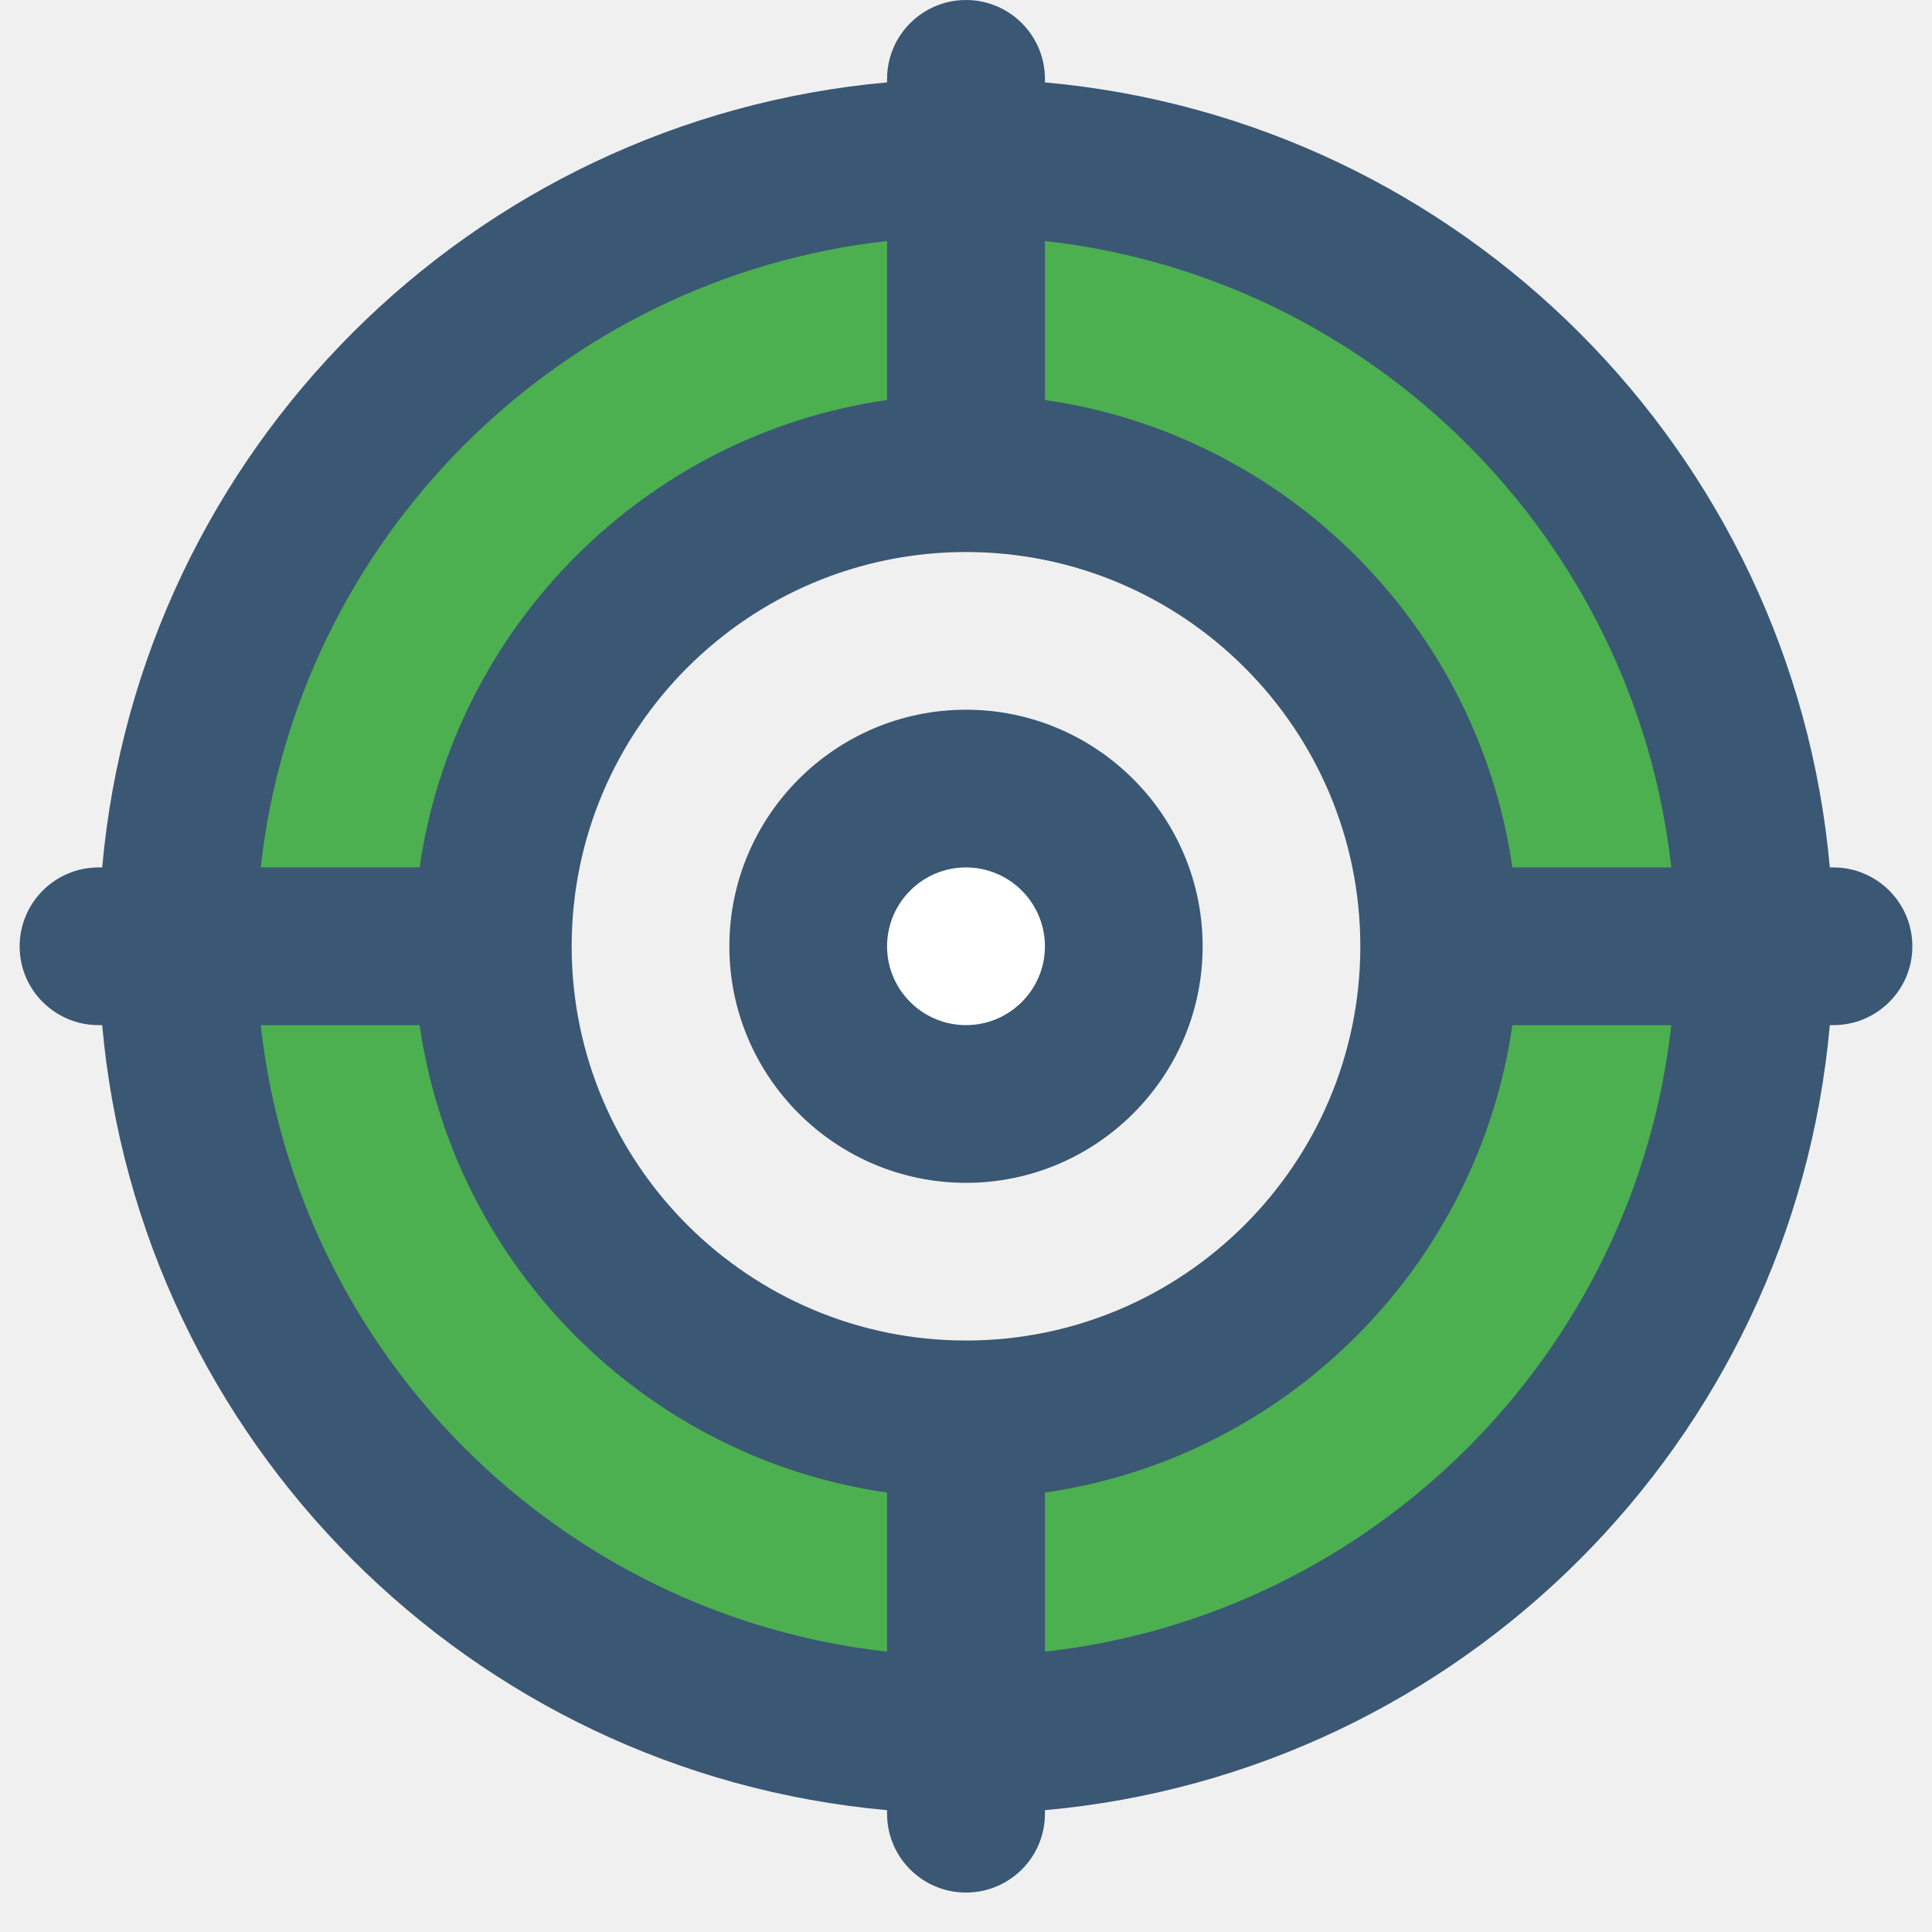
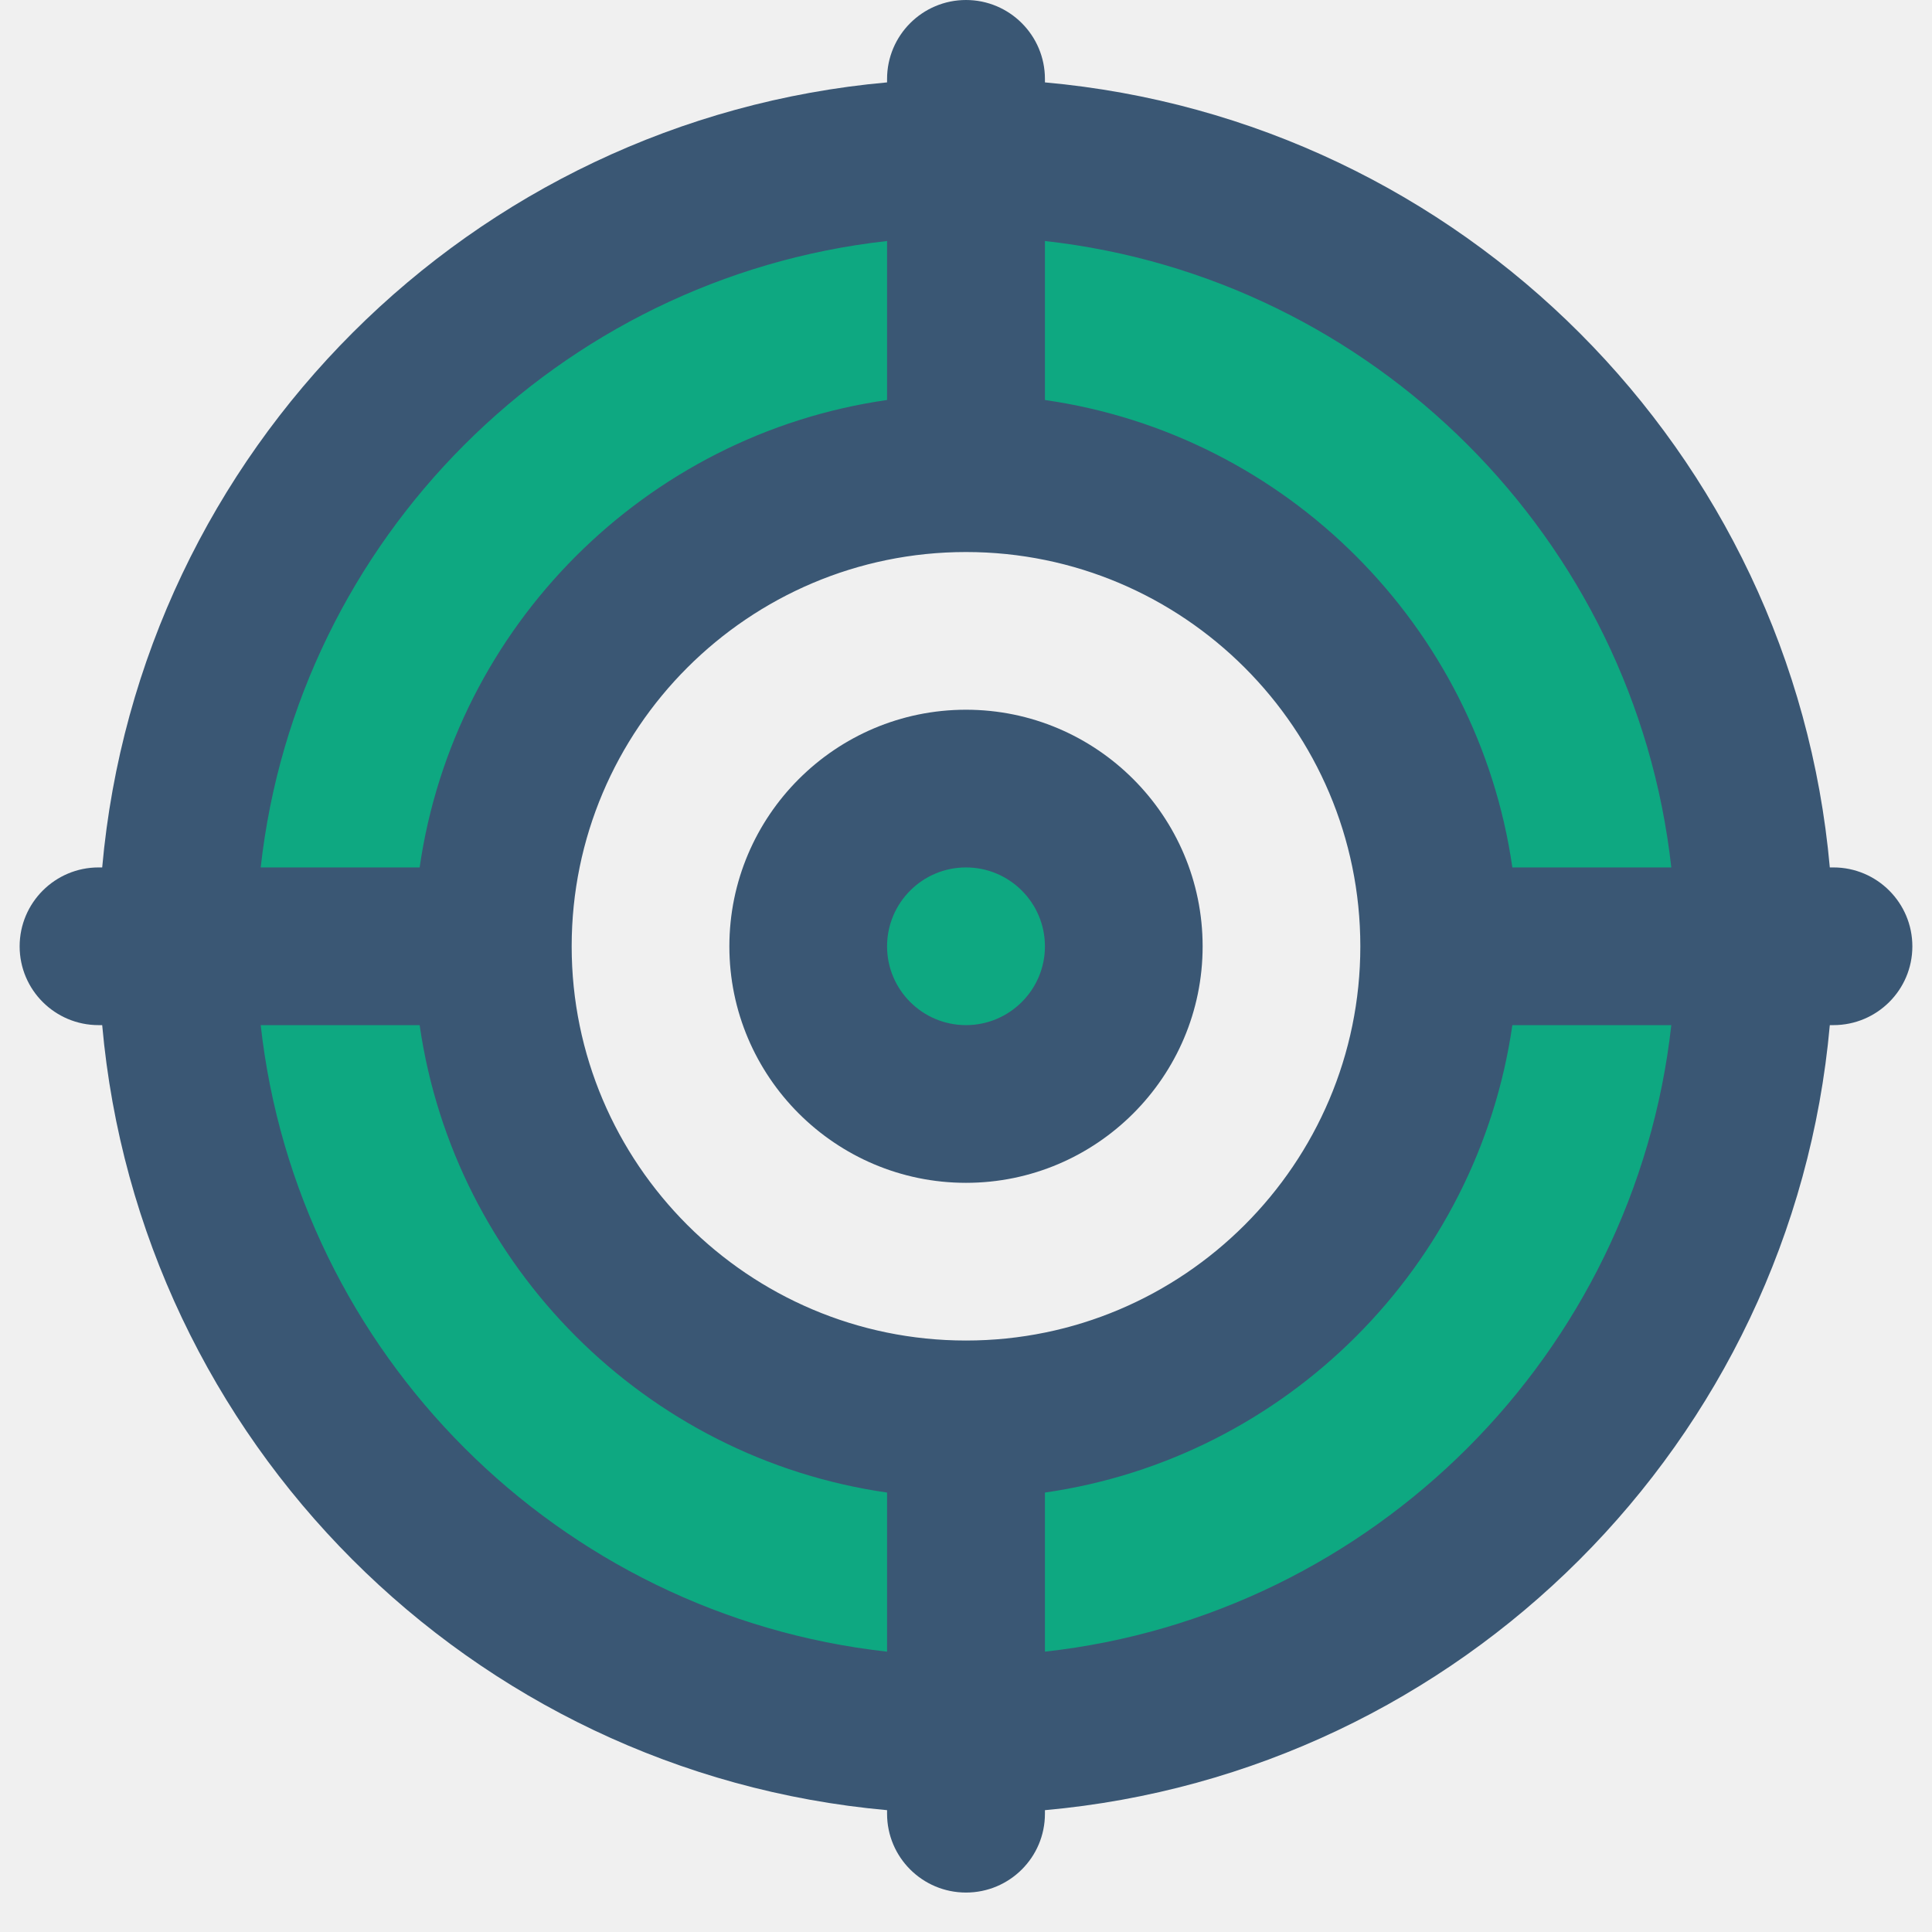
<svg xmlns="http://www.w3.org/2000/svg" width="64" zoomAndPan="magnify" viewBox="0 0 48 48" height="64" preserveAspectRatio="xMidYMid meet" version="1.0">
  <defs>
-     <clipPath id="61ccbf424f">
+     <clipPath id="68d4db4448">
      <path d="M 0.488 0 L 47.508 0 L 47.508 47.02 L 0.488 47.02 Z M 0.488 0 " clip-rule="nonzero" />
    </clipPath>
  </defs>
-   <path fill="#4caf50" d="M 35.754 23.512 L 43.594 23.512 C 43.594 34.332 34.82 43.102 24 43.102 L 24 35.266 C 30.492 35.266 35.754 30.004 35.754 23.512 Z M 35.754 23.512 " fill-opacity="1" fill-rule="nonzero" />
-   <path fill="#4caf50" d="M 43.594 23.512 L 35.754 23.512 C 35.754 17.02 30.492 11.754 24 11.754 L 24 3.918 C 34.82 3.918 43.594 12.691 43.594 23.512 Z M 43.594 23.512 " fill-opacity="1" fill-rule="nonzero" />
-   <path fill="#ffffff" d="M 27.918 23.512 C 27.918 23.766 27.895 24.023 27.844 24.273 C 27.793 24.527 27.719 24.773 27.621 25.008 C 27.523 25.246 27.402 25.473 27.258 25.688 C 27.113 25.902 26.953 26.098 26.77 26.281 C 26.59 26.461 26.391 26.625 26.176 26.77 C 25.965 26.91 25.738 27.031 25.5 27.129 C 25.262 27.23 25.016 27.305 24.766 27.352 C 24.512 27.402 24.258 27.43 24 27.43 C 23.742 27.43 23.488 27.402 23.234 27.352 C 22.984 27.305 22.738 27.23 22.5 27.129 C 22.262 27.031 22.035 26.91 21.824 26.77 C 21.609 26.625 21.41 26.461 21.23 26.281 C 21.047 26.098 20.887 25.902 20.742 25.688 C 20.598 25.473 20.477 25.246 20.379 25.008 C 20.281 24.773 20.207 24.527 20.156 24.273 C 20.105 24.023 20.082 23.766 20.082 23.512 C 20.082 23.254 20.105 23 20.156 22.746 C 20.207 22.492 20.281 22.25 20.379 22.012 C 20.477 21.773 20.598 21.547 20.742 21.332 C 20.887 21.121 21.047 20.922 21.23 20.738 C 21.41 20.559 21.609 20.395 21.824 20.254 C 22.035 20.109 22.262 19.988 22.5 19.891 C 22.738 19.793 22.984 19.719 23.234 19.668 C 23.488 19.617 23.742 19.594 24 19.594 C 24.258 19.594 24.512 19.617 24.766 19.668 C 25.016 19.719 25.262 19.793 25.5 19.891 C 25.738 19.988 25.965 20.109 26.176 20.254 C 26.391 20.395 26.59 20.559 26.77 20.738 C 26.953 20.922 27.113 21.121 27.258 21.332 C 27.402 21.547 27.523 21.773 27.621 22.012 C 27.719 22.25 27.793 22.492 27.844 22.746 C 27.895 23 27.918 23.254 27.918 23.512 Z M 27.918 23.512 " fill-opacity="1" fill-rule="nonzero" />
-   <path fill="#4caf50" d="M 24 35.266 L 24 43.102 C 13.18 43.102 4.406 34.332 4.406 23.512 L 12.246 23.512 C 12.246 30.004 17.508 35.266 24 35.266 Z M 24 35.266 " fill-opacity="1" fill-rule="nonzero" />
-   <path fill="#4caf50" d="M 24 3.918 L 24 11.754 C 17.508 11.754 12.246 17.02 12.246 23.512 L 4.406 23.512 C 4.406 12.691 13.18 3.918 24 3.918 Z M 24 3.918 " fill-opacity="1" fill-rule="nonzero" />
-   <g clip-path="url(#61ccbf424f)">
+   <path fill="#0ea881" d="M 35.754 23.512 L 43.594 23.512 C 43.594 34.332 34.82 43.102 24 43.102 L 24 35.266 C 30.492 35.266 35.754 30.004 35.754 23.512 Z M 35.754 23.512 " fill-opacity="1" fill-rule="nonzero" />
+   <path fill="#0ea881" d="M 43.594 23.512 L 35.754 23.512 C 35.754 17.02 30.492 11.754 24 11.754 L 24 3.918 C 34.82 3.918 43.594 12.691 43.594 23.512 Z M 43.594 23.512 " fill-opacity="1" fill-rule="nonzero" />
+   <path fill="#0ea881" d="M 27.918 23.512 C 27.918 23.766 27.895 24.023 27.844 24.273 C 27.793 24.527 27.719 24.773 27.621 25.008 C 27.523 25.246 27.402 25.473 27.258 25.688 C 27.113 25.902 26.953 26.098 26.77 26.281 C 26.59 26.461 26.391 26.625 26.176 26.77 C 25.965 26.91 25.738 27.031 25.5 27.129 C 25.262 27.23 25.016 27.305 24.766 27.352 C 24.512 27.402 24.258 27.43 24 27.43 C 23.742 27.43 23.488 27.402 23.234 27.352 C 22.984 27.305 22.738 27.23 22.5 27.129 C 22.262 27.031 22.035 26.91 21.824 26.77 C 21.609 26.625 21.41 26.461 21.23 26.281 C 21.047 26.098 20.887 25.902 20.742 25.688 C 20.598 25.473 20.477 25.246 20.379 25.008 C 20.281 24.773 20.207 24.527 20.156 24.273 C 20.105 24.023 20.082 23.766 20.082 23.512 C 20.082 23.254 20.105 23 20.156 22.746 C 20.207 22.492 20.281 22.25 20.379 22.012 C 20.477 21.773 20.598 21.547 20.742 21.332 C 20.887 21.121 21.047 20.922 21.23 20.738 C 21.41 20.559 21.609 20.395 21.824 20.254 C 22.035 20.109 22.262 19.988 22.5 19.891 C 22.738 19.793 22.984 19.719 23.234 19.668 C 23.488 19.617 23.742 19.594 24 19.594 C 24.258 19.594 24.512 19.617 24.766 19.668 C 25.016 19.719 25.262 19.793 25.5 19.891 C 25.738 19.988 25.965 20.109 26.176 20.254 C 26.391 20.395 26.59 20.559 26.77 20.738 C 26.953 20.922 27.113 21.121 27.258 21.332 C 27.402 21.547 27.523 21.773 27.621 22.012 C 27.719 22.25 27.793 22.492 27.844 22.746 C 27.895 23 27.918 23.254 27.918 23.512 Z M 27.918 23.512 " fill-opacity="1" fill-rule="nonzero" />
+   <path fill="#0ea881" d="M 24 35.266 L 24 43.102 C 13.18 43.102 4.406 34.332 4.406 23.512 L 12.246 23.512 C 12.246 30.004 17.508 35.266 24 35.266 Z M 24 35.266 " fill-opacity="1" fill-rule="nonzero" />
+   <path fill="#0ea881" d="M 24 3.918 L 24 11.754 C 17.508 11.754 12.246 17.02 12.246 23.512 L 4.406 23.512 C 4.406 12.691 13.18 3.918 24 3.918 Z M 24 3.918 " fill-opacity="1" fill-rule="nonzero" />
+   <g clip-path="url(#68d4db4448)">
    <path fill="#3a5774" d="M 45.551 21.551 L 45.461 21.551 C 44.539 11.23 36.32 2.977 25.961 2.047 L 25.961 1.961 C 25.961 0.879 25.082 0 24 0 C 22.918 0 22.039 0.879 22.039 1.961 L 22.039 2.047 C 11.719 2.973 3.465 11.191 2.539 21.551 L 2.449 21.551 C 1.367 21.551 0.488 22.43 0.488 23.512 C 0.488 24.594 1.367 25.469 2.449 25.469 L 2.539 25.469 C 3.461 35.789 11.68 44.043 22.039 44.973 L 22.039 45.062 C 22.039 46.145 22.918 47.02 24 47.02 C 25.082 47.02 25.961 46.145 25.961 45.062 L 25.961 44.973 C 36.281 44.047 44.535 35.828 45.461 25.469 L 45.551 25.469 C 46.633 25.469 47.512 24.594 47.512 23.512 C 47.512 22.43 46.633 21.551 45.551 21.551 Z M 41.523 21.551 L 37.574 21.551 C 36.711 15.555 31.957 10.797 25.961 9.938 L 25.961 5.988 C 34.121 6.895 40.617 13.391 41.523 21.551 Z M 24 33.305 C 18.598 33.305 14.203 28.91 14.203 23.512 C 14.203 18.109 18.598 13.715 24 13.715 C 29.402 13.715 33.797 18.109 33.797 23.512 C 33.797 28.91 29.402 33.305 24 33.305 Z M 22.039 5.988 L 22.039 9.938 C 16.043 10.797 11.289 15.555 10.426 21.551 L 6.477 21.551 C 7.383 13.391 13.879 6.895 22.039 5.988 Z M 6.477 25.469 L 10.426 25.469 C 11.289 31.465 16.043 36.223 22.039 37.082 L 22.039 41.035 C 13.879 40.129 7.383 33.629 6.477 25.469 Z M 25.961 41.035 L 25.961 37.082 C 31.957 36.223 36.711 31.465 37.574 25.469 L 41.523 25.469 C 40.617 33.629 34.121 40.129 25.961 41.035 Z M 25.961 41.035 " fill-opacity="1" fill-rule="nonzero" />
  </g>
  <path fill="#3a5774" d="M 24 17.633 C 20.758 17.633 18.121 20.27 18.121 23.512 C 18.121 26.75 20.758 29.387 24 29.387 C 27.242 29.387 29.879 26.75 29.879 23.512 C 29.879 20.27 27.242 17.633 24 17.633 Z M 24 25.469 C 22.918 25.469 22.039 24.59 22.039 23.512 C 22.039 22.43 22.918 21.551 24 21.551 C 25.082 21.551 25.961 22.43 25.961 23.512 C 25.961 24.59 25.082 25.469 24 25.469 Z M 24 25.469 " fill-opacity="1" fill-rule="nonzero" />
</svg>
